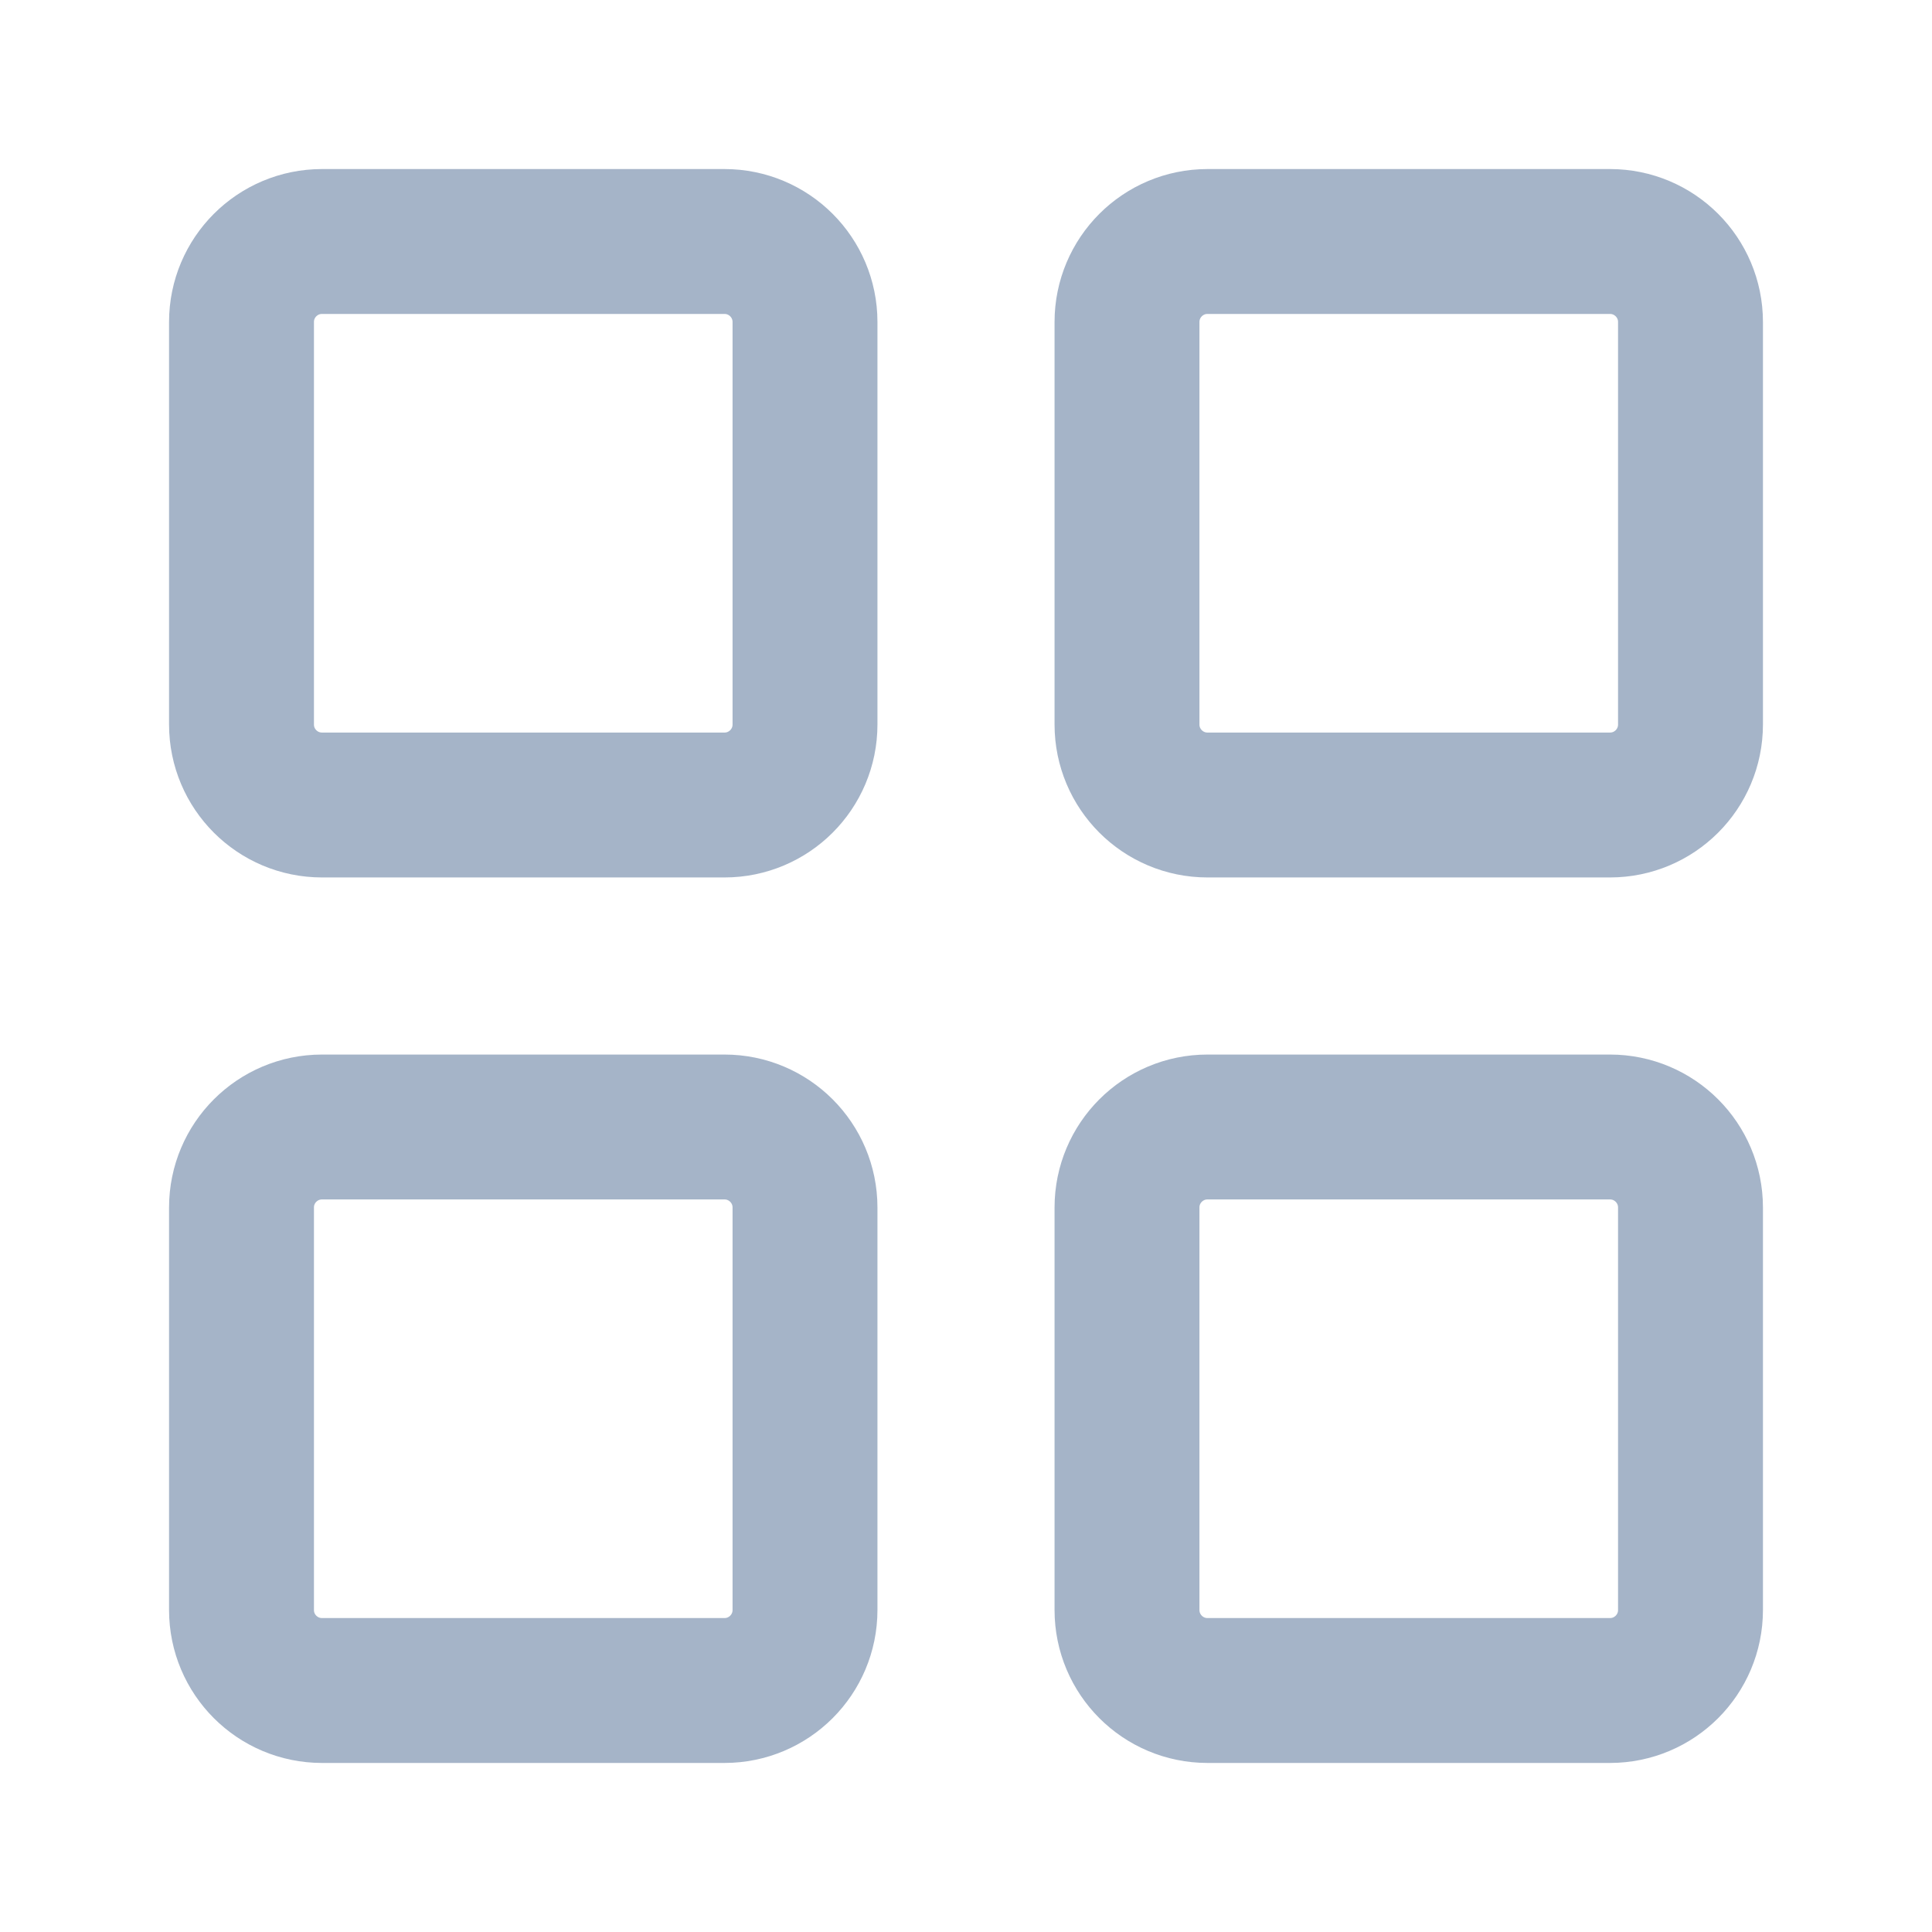
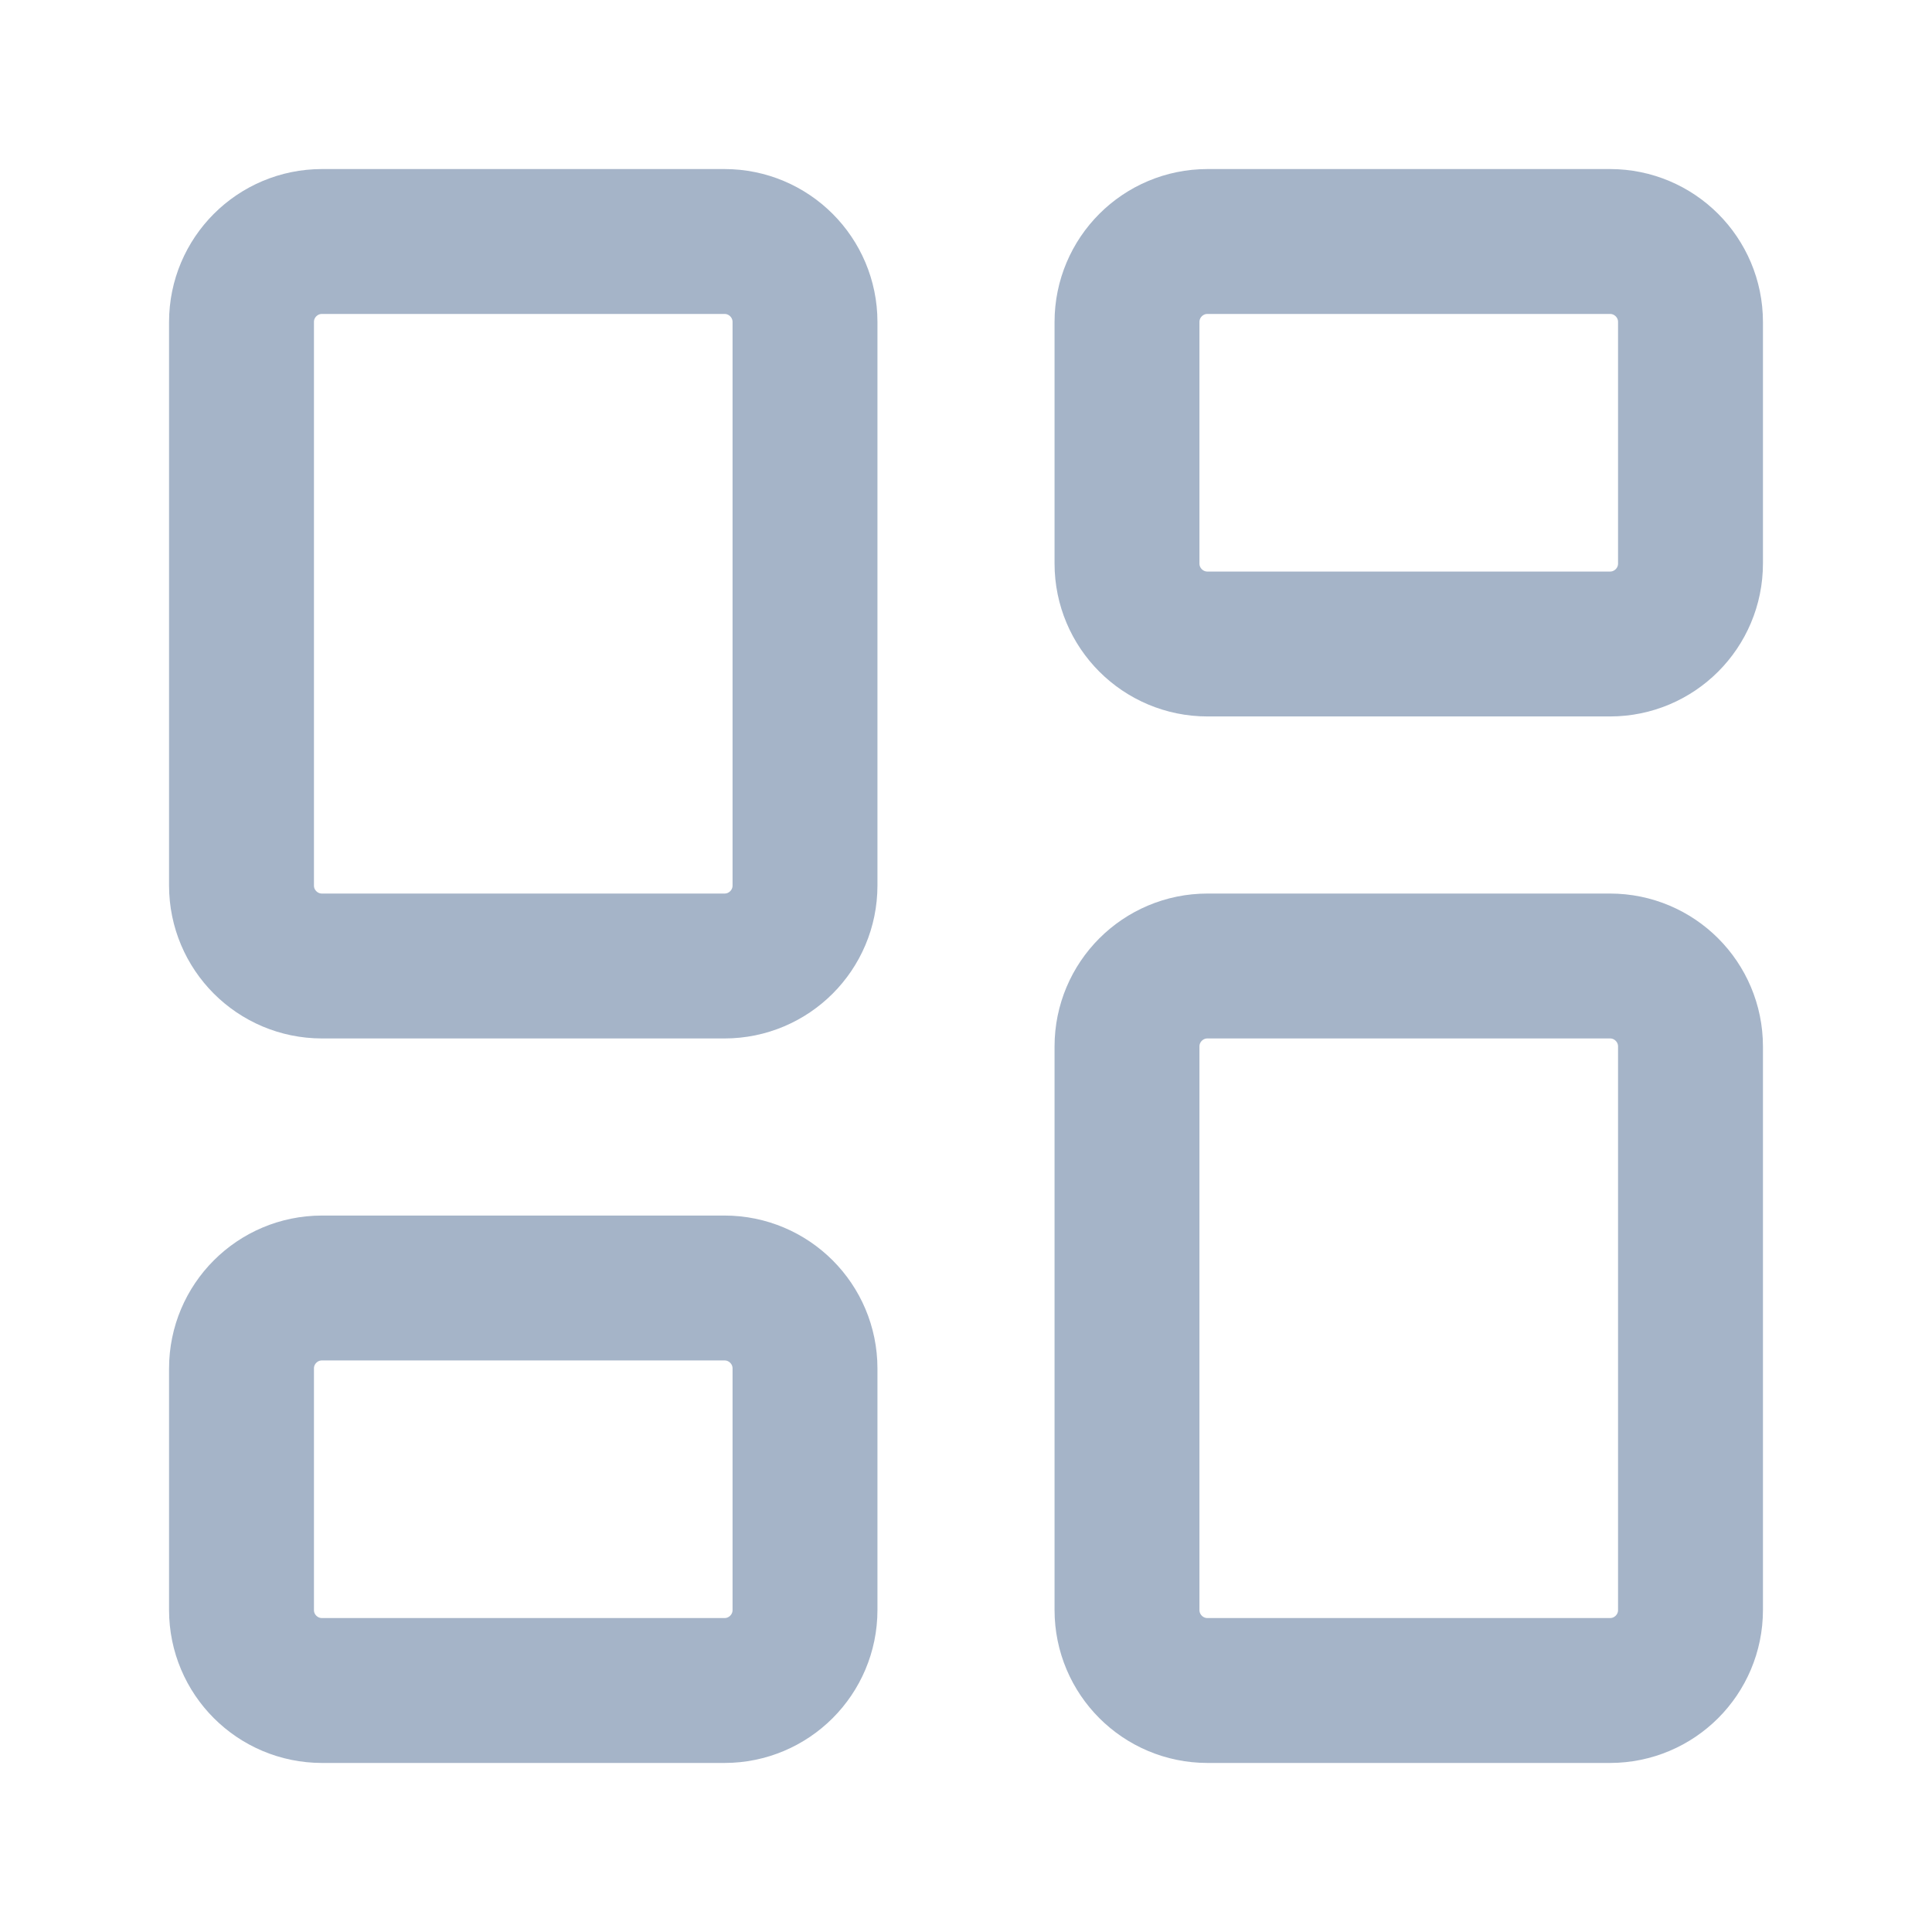
- <svg xmlns="http://www.w3.org/2000/svg" viewBox="0 0 24 24" fill="none" stroke="#a5b4c8" stroke-width="1.8">
-   <rect x="3" y="3" width="7" height="7" rx="1" />
-   <rect x="14" y="3" width="7" height="7" rx="1" />
-   <rect x="3" y="14" width="7" height="7" rx="1" />
-   <rect x="14" y="14" width="7" height="7" rx="1" />
+ <svg xmlns="http://www.w3.org/2000/svg" viewBox="0 0 24 24" fill="none" stroke="#a5b4c8" stroke-width="1.8" stroke-linecap="round" stroke-linejoin="round">
+   <rect width="7" height="9" x="3" y="3" rx="1" />
+   <rect width="7" height="5" x="14" y="3" rx="1" />
+   <rect width="7" height="9" x="14" y="12" rx="1" />
+   <rect width="7" height="5" x="3" y="16" rx="1" />
</svg>
